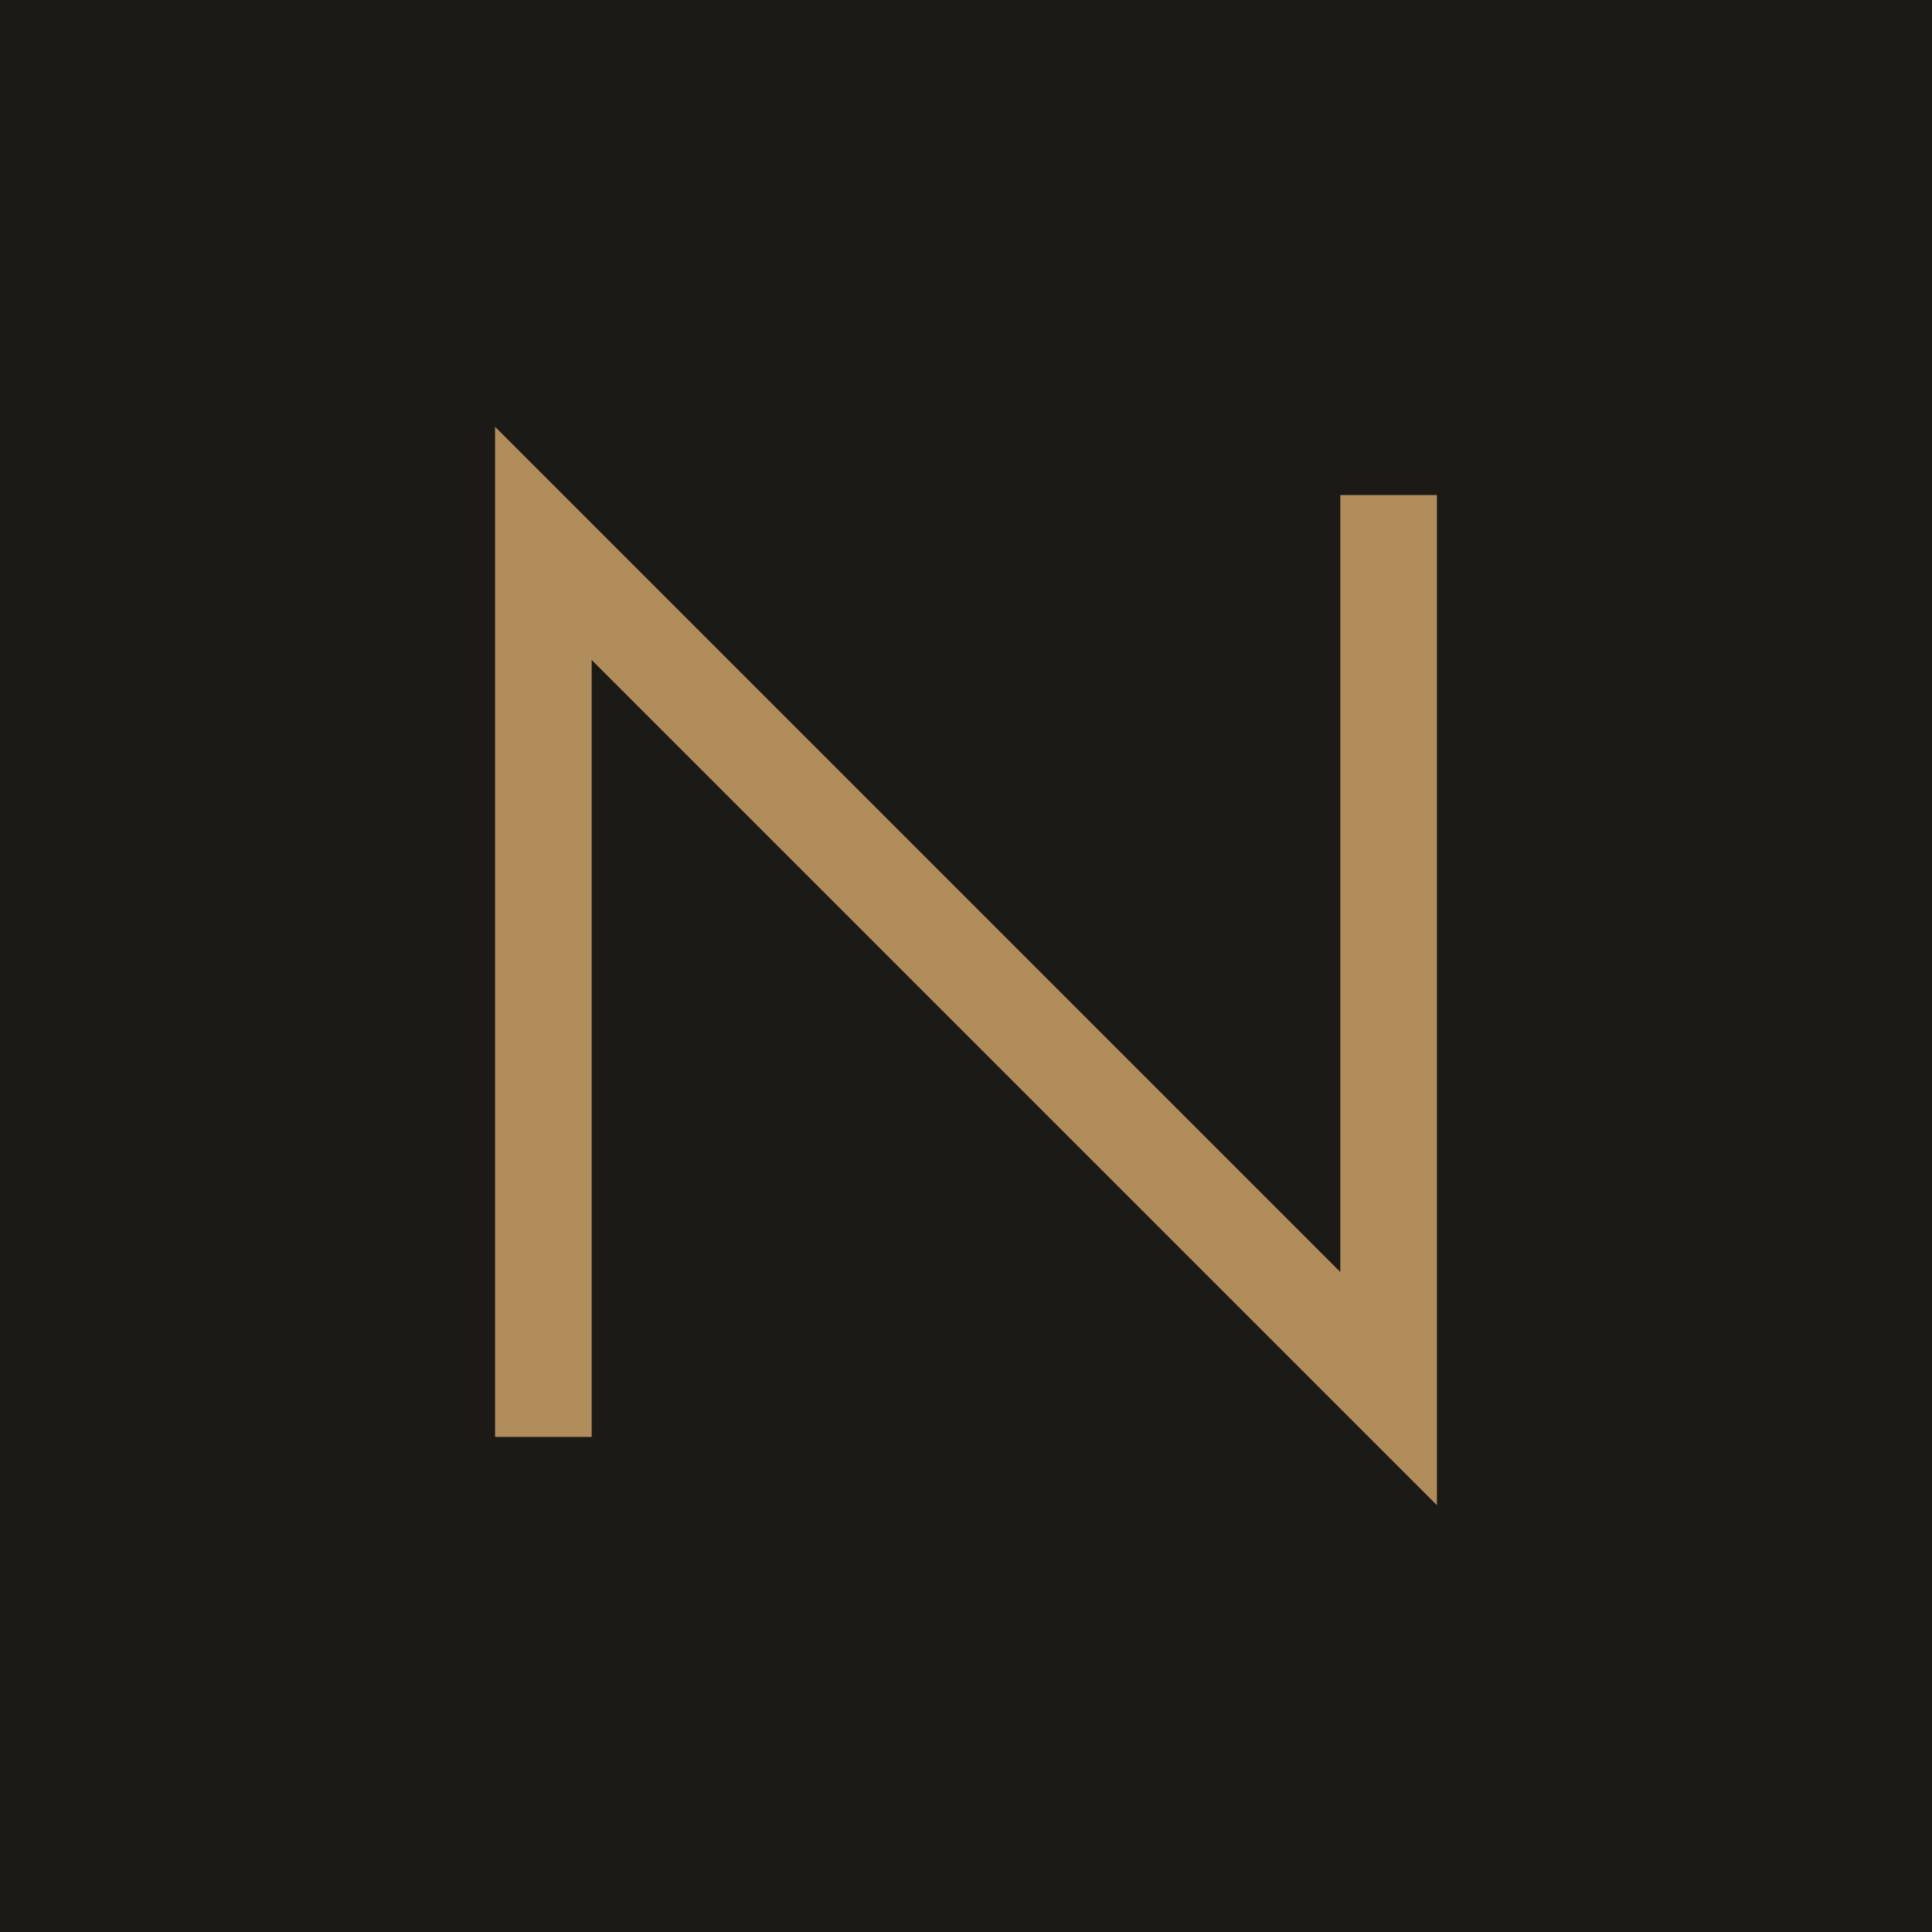
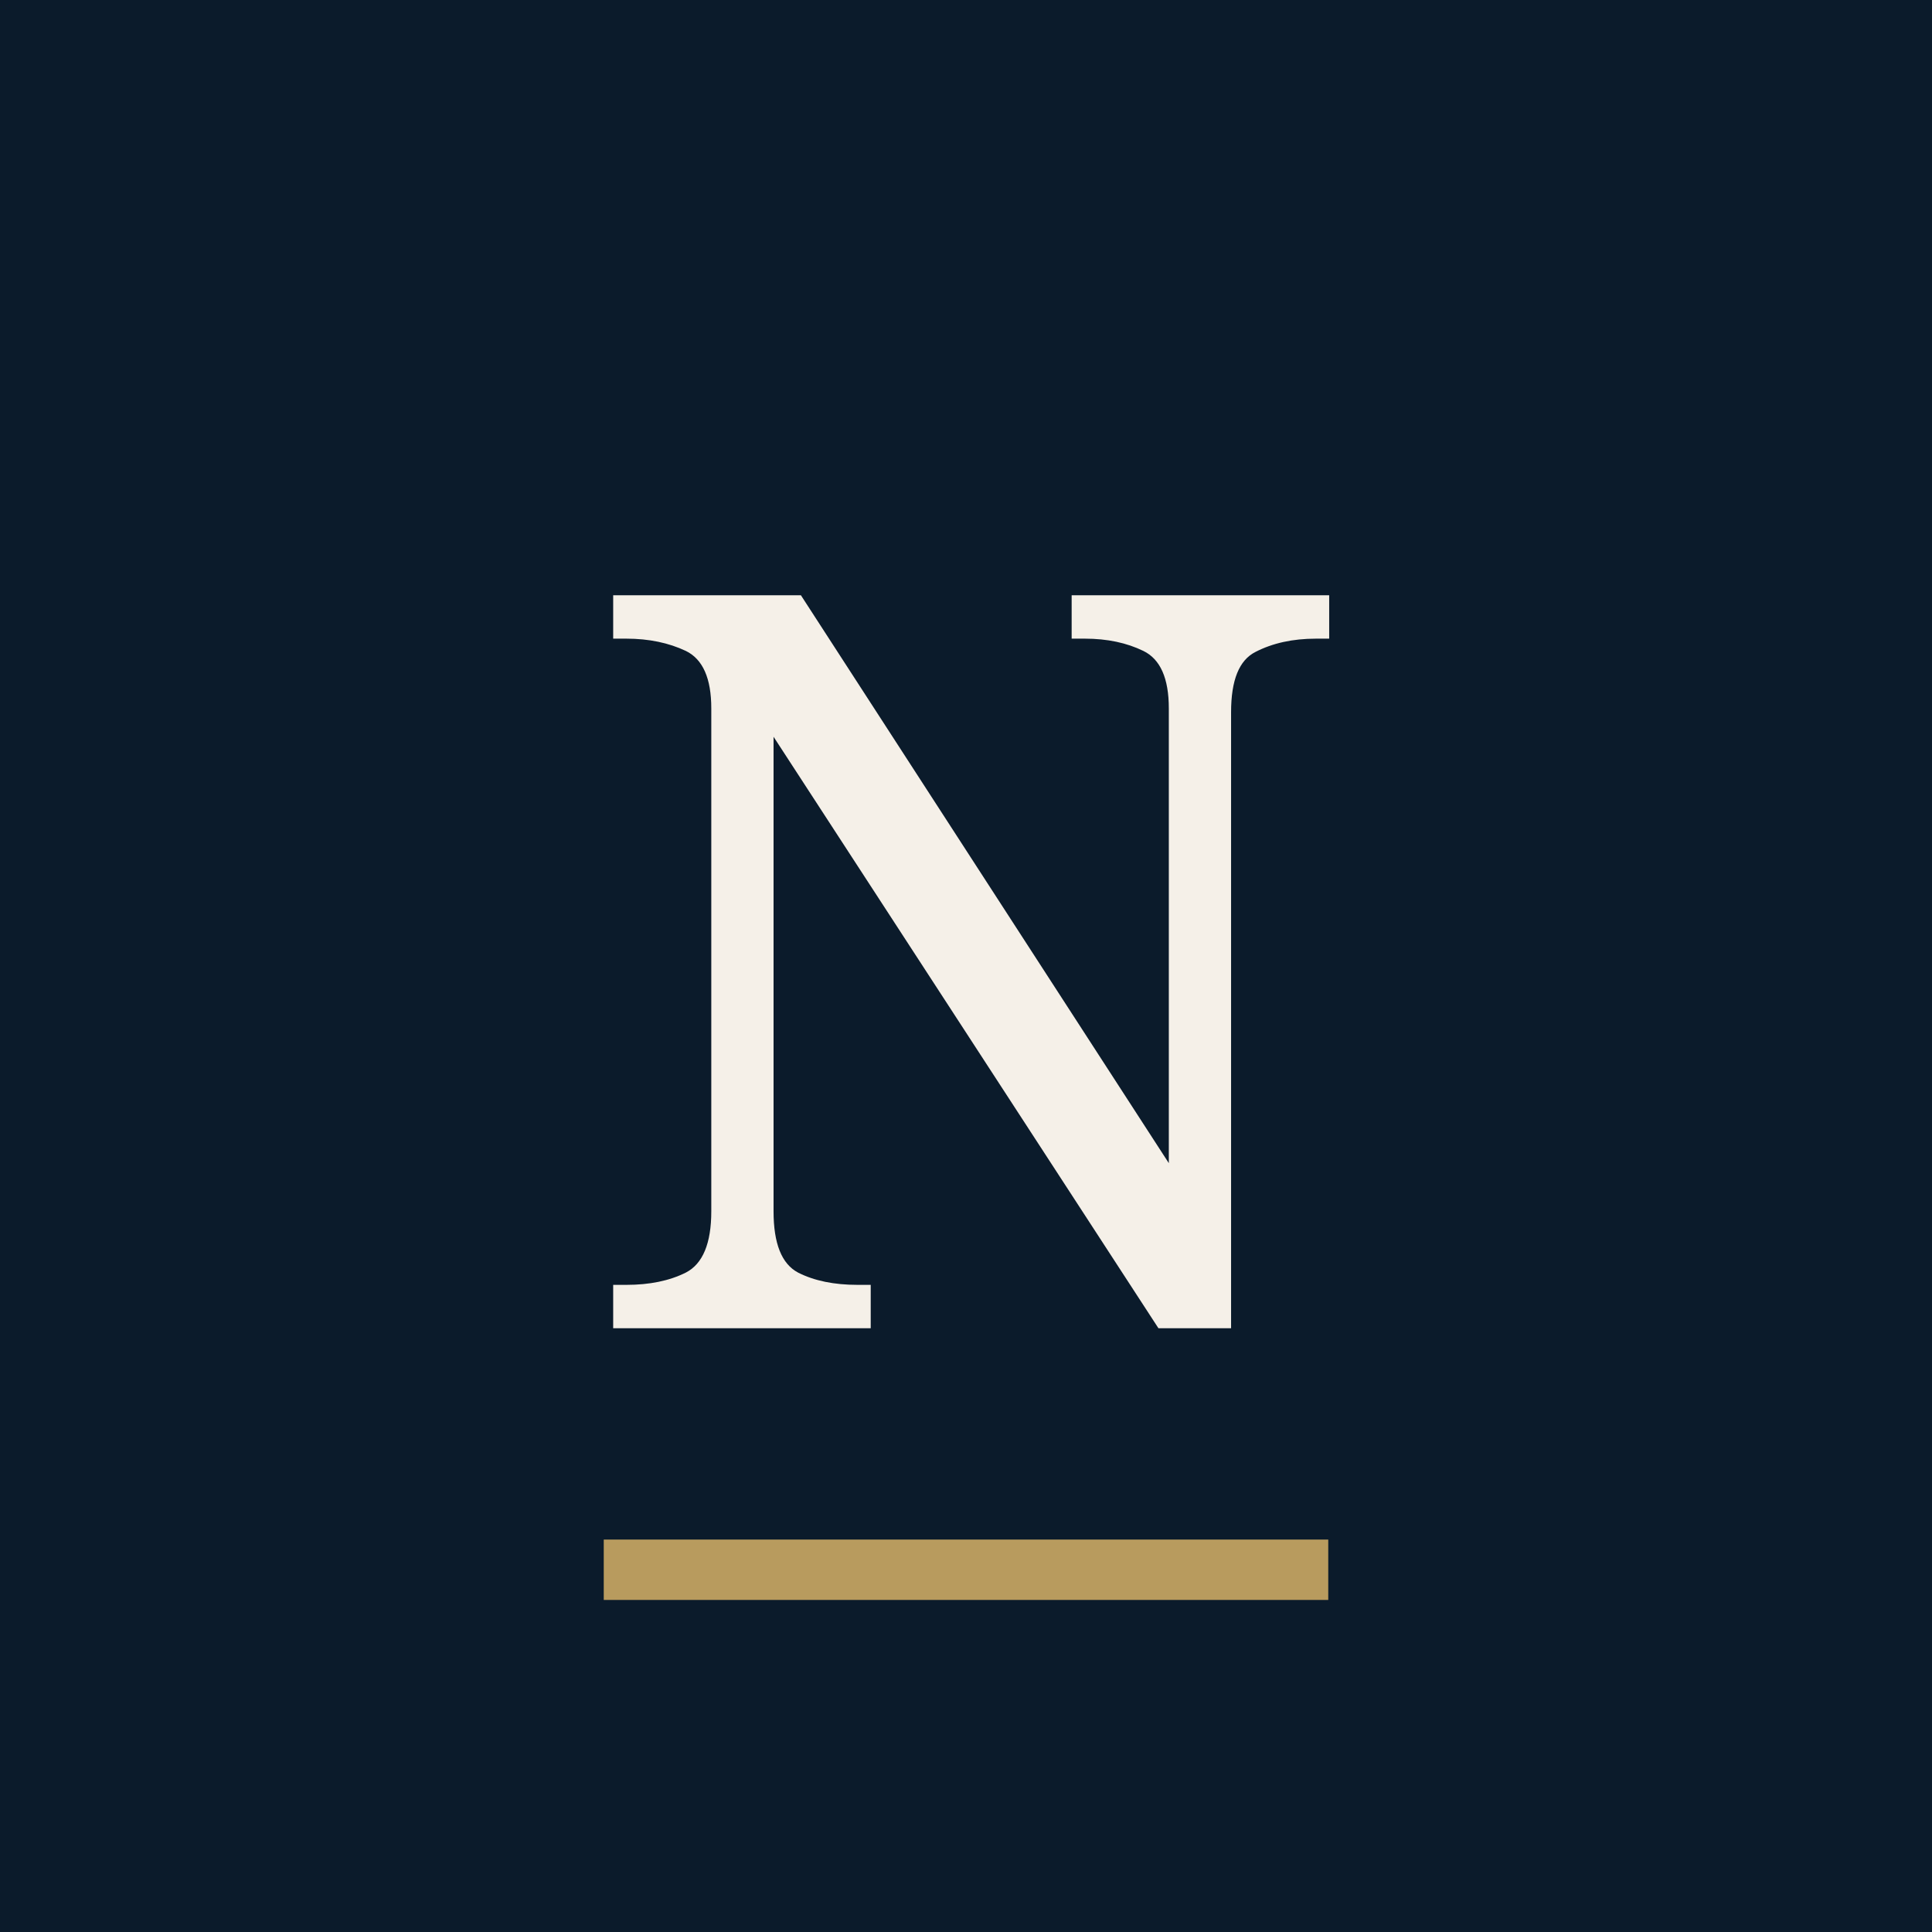
<svg xmlns="http://www.w3.org/2000/svg" viewBox="0 0 32 32">
-   <rect width="32" height="32" fill="#1b1a17" />
-   <path d="M9 23V9l14 14V9" fill="none" stroke="#b08d5b" stroke-width="1.6" stroke-linecap="square" />
+   <rect width="32" height="32" fill="#0b1b2b" />
+   <text x="16" y="22" text-anchor="middle" font-family="Georgia, serif" font-size="17" letter-spacing="0.5" fill="#f5f0e8">N</text>
+   <path d="M10 26h12" stroke="#b89b5e" stroke-width="1" />
</svg>
